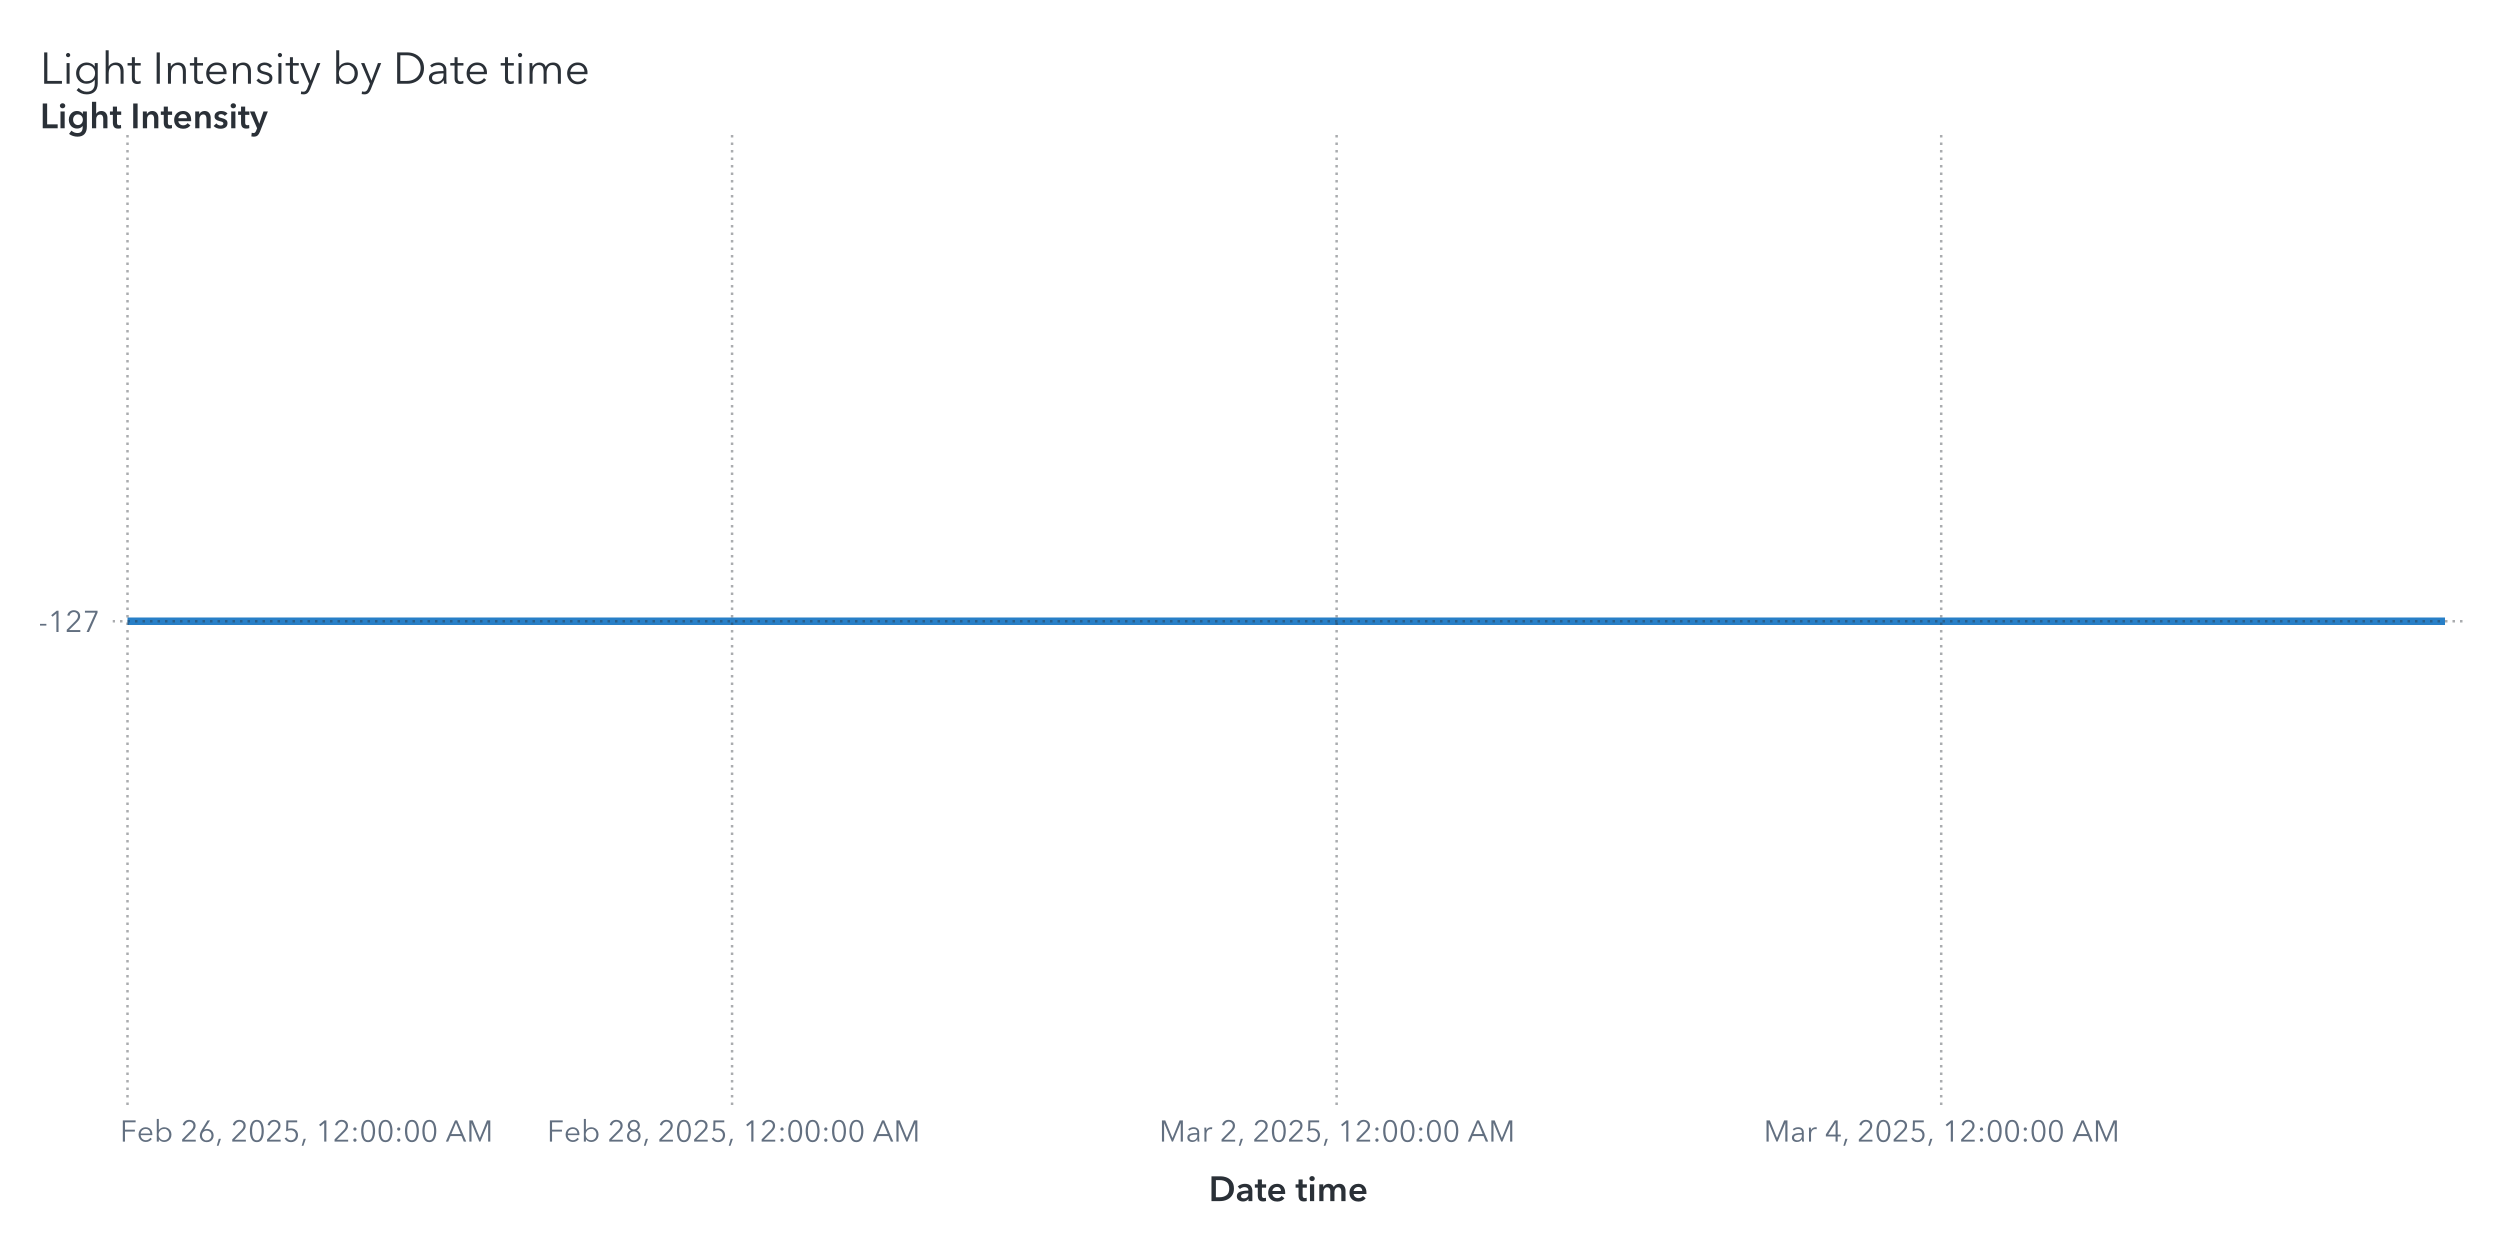
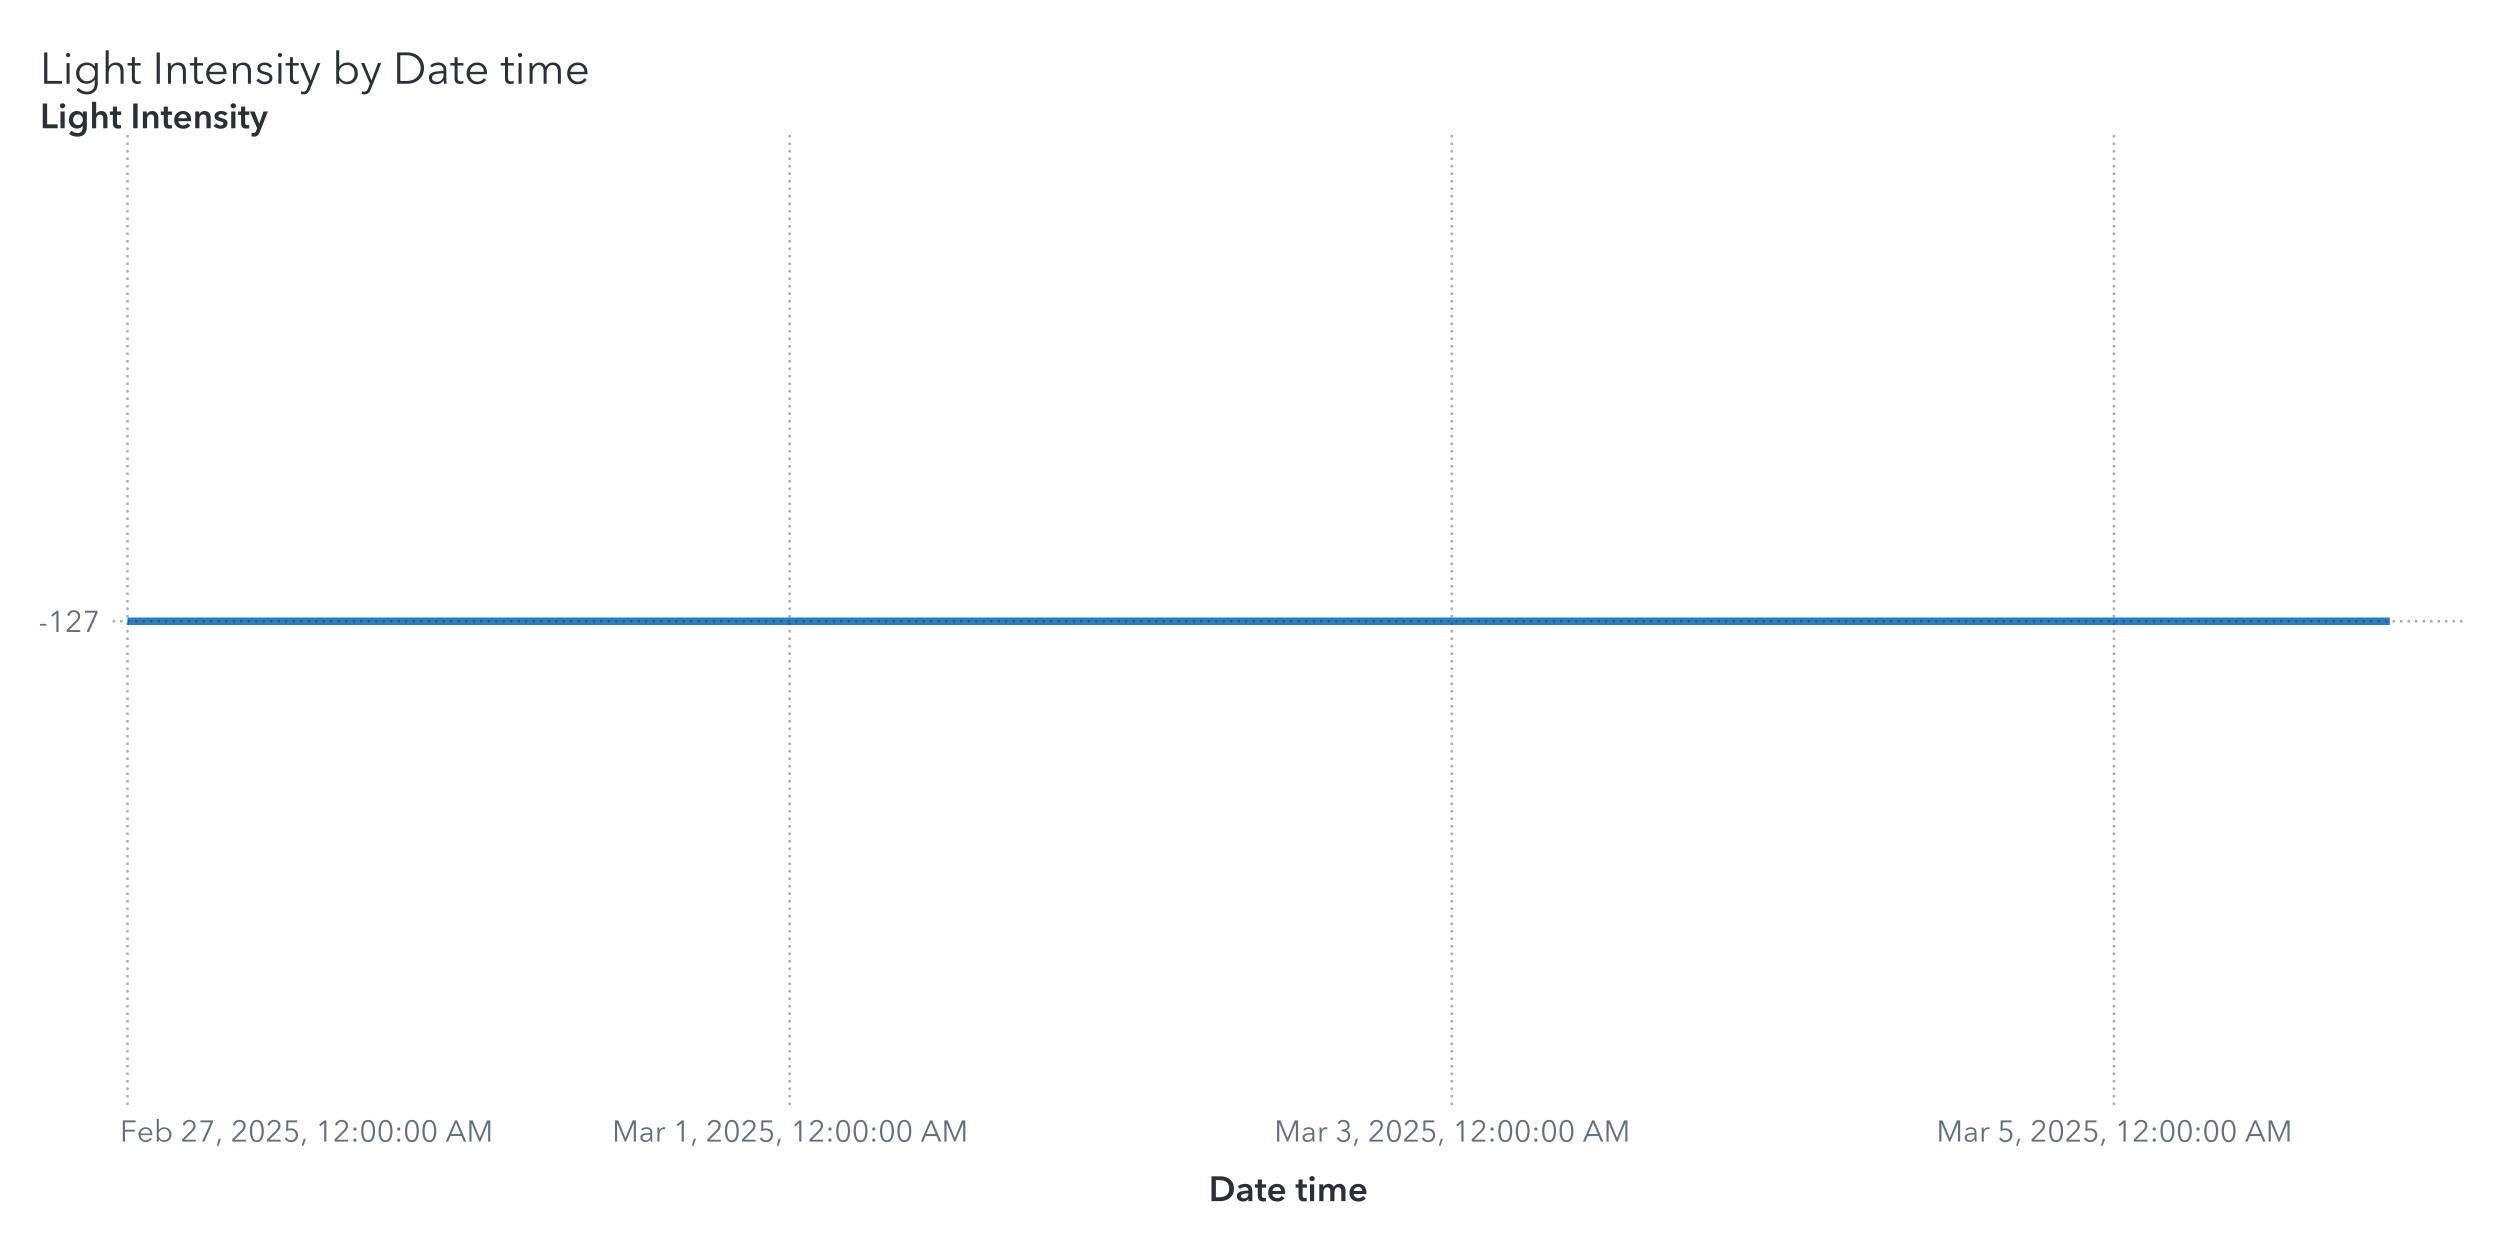
<svg xmlns="http://www.w3.org/2000/svg" xmlns:xlink="http://www.w3.org/1999/xlink" version="1.1" width="1000" height="500" viewBox="0 0 1000 500">
  <rect x="0" y="0" width="1000" height="500" fill="#ffffff">
</rect>
  <g>
    <rect x="0" y="0" rx="5" ry="5" width="1000.0" height="500.0" fill="#ffffff" opacity="0">
</rect>
    <rect x="0" y="0" rx="5" ry="5" width="1000.0" height="500.0" fill="#ffffff" opacity="0">
</rect>
    <rect x="0" y="0" rx="5" ry="5" width="1000.0" height="500.0" fill="#ffffff" opacity="0">
</rect>
    <rect x="0" y="0" rx="5" ry="5" width="1000.0" height="500.0" fill="#ffffff" opacity="0">
</rect>
    <g transform=" translate(16.0 -462.0)">
      <g transform="">
        <g fill="#2a3037" stroke="#2a3037" transform="translate(0 495.5) scale(0.0177 -0.0177)">
          <defs>
            <path id="g76/TT0" d="M166.0 64.0 L496.0 64.0 L496.0 0 L94.0 0 L94.0 708.0 L166.0 708.0 L166.0 64.0Z">
</path>
          </defs>
          <use x="0" y="0" xlink:href="#g76/TT0" />
          <defs>
            <path id="g105/TT0" d="M125.0 600.0Q 106.0,600.0  91.5,614.0 T 77.0,648.0 Q 77.0,668.0  91.5,682.0 T 125.0,696.0 Q 144.0,696.0  158.5,682.0 T 173.0,648.0 Q 173.0,628.0  158.5,614.0 T 125.0,600.0 Z M159.0 0 L91.0 0 L91.0 468.0 L159.0 468.0 L159.0 0Z">
</path>
          </defs>
          <use x="510.0" y="0" xlink:href="#g105/TT0" />
          <defs>
            <path id="g103/TT0" d="M294.0 -180.0Q 389.0,-180.0  433.0,-129.0 T 477.0,4.0  L477.0 92.0 L475.0 92.0Q 449.0,50.0  399.5,25.0 T 298.0,0 Q 226.0,0  171.0,30.5 T 86.0,115.5 T 56.0,238.0 Q 56.0,305.0  86.5,360.0 T 172.0,447.5 T 298.0,480.0 Q 351.0,480.0  399.5,455.5 T 475.0,387.0  L477.0 387.0 L477.0 468.0 L545.0 468.0 L545.0 4.0Q 545.0,-56.0  523.0,-110.5 T 444.0,-202.5 T 291.0,-240.0 Q 227.0,-240.0  167.5,-215.0 T 66.0,-146.0  L115.0 -94.0Q 144.0,-131.0  193.0,-155.5 T 294.0,-180.0 Z M305.0 58.0Q 357.0,58.0  398.0,81.0 T 462.0,145.5 T 485.0,240.0 Q 485.0,289.0  461.5,331.0 T 397.0,398.0 T 305.0,423.0 Q 250.0,423.0  210.0,398.0 T 149.0,331.5 T 128.0,240.0 Q 128.0,190.0  149.0,148.5 T 210.0,82.5 T 250.0,58.0 Z">
</path>
          </defs>
          <use x="760.0" y="0" xlink:href="#g103/TT0" />
          <defs>
            <path id="g104/TT0" d="M319.0 480.0Q 406.0,480.0  451.5,428.0 T 497.0,287.0  L497.0 0 L429.0 0 L429.0 259.0Q 429.0,338.0  400.5,380.5 T 302.0,423.0 Q 264.0,423.0  232.0,402.5 T 180.0,341.0 T 160.0,240.0  L160.0 0 L92.0 0 L92.0 756.0 L160.0 756.0 L160.0 391.0 L162.0 391.0Q 180.0,431.0  224.5,455.5 T 319.0,480.0 Z">
</path>
          </defs>
          <use x="1392.0" y="0" xlink:href="#g104/TT0" />
          <defs>
            <path id="g116/TT0" d="M169.0 411.0 L169.0 138.0Q 169.0,89.0  187.0,70.5 T 239.0,52.0 Q 268.0,52.0  298.0,67.0  L301.0 8.0Q 264.0,-6.0  221.0,-6.0 Q 173.0,-6.0  137.0,22.0 T 101.0,119.0  L101.0 411.0 L4.0 411.0 L4.0 468.0 L101.0 468.0 L101.0 600.0 L169.0 600.0 L169.0 468.0 L301.0 468.0 L301.0 411.0 L169.0 411.0Z">
</path>
          </defs>
          <use x="1975.0" y="0" xlink:href="#g116/TT0" />
          <defs>
            <path id="g73/TT0" d="M166.0 0 L94.0 0 L94.0 708.0 L166.0 708.0 L166.0 0Z">
</path>
          </defs>
          <use x="2542.0" y="0" xlink:href="#g73/TT0" />
          <defs>
            <path id="g110/TT0" d="M155.0 388.0 L157.0 388.0Q 176.0,428.0  221.5,454.0 T 317.0,480.0 Q 404.0,480.0  449.5,428.0 T 495.0,287.0  L495.0 0 L427.0 0 L427.0 259.0Q 427.0,338.0  398.5,380.5 T 300.0,423.0 Q 262.0,423.0  230.0,402.5 T 178.0,341.0 T 158.0,240.0  L158.0 0 L90.0 0 L90.0 365.0Q 90.0,425.0  86.0,468.0  L151.0 468.0Q 155.0,418.0  155.0,388.0 Z">
</path>
          </defs>
          <use x="2802.0" y="0" xlink:href="#g110/TT0" />
          <use x="3383.0" y="0" xlink:href="#g116/TT0" />
          <defs>
            <path id="g101/TT0" d="M515.0 216.0 L127.0 216.0Q 128.0,169.0  150.5,130.5 T 212.0,69.0 T 298.0,46.0 Q 347.0,46.0  387.0,69.5 T 448.0,127.0  L499.0 87.0Q 421.0,-12.0  298.0,-12.0 Q 229.0,-12.0  174.0,20.0 T 87.5,108.0 T 56.0,234.0 Q 56.0,303.0  87.0,359.5 T 172.0,448.0 T 292.0,480.0 Q 363.0,480.0  413.5,449.5 T 490.0,366.0 T 516.0,248.0 Q 516.0,228.0  515.0,216.0 Z M292.0 423.0Q 248.0,423.0  211.5,402.0 T 153.0,345.5 T 128.0,270.0  L447.0 270.0Q 444.0,338.0  403.5,380.5 T 292.0,423.0 Z">
</path>
          </defs>
          <use x="3700.0" y="0" xlink:href="#g101/TT0" />
          <use x="4272.0" y="0" xlink:href="#g110/TT0" />
          <defs>
            <path id="g115/TT0" d="M224.0 423.0Q 183.0,423.0  154.0,404.5 T 125.0,350.0 Q 125.0,318.0  151.0,300.0 T 237.0,270.0 Q 320.0,253.0  359.5,220.0 T 399.0,133.0 Q 399.0,59.0  347.5,23.5 T 223.0,-12.0 Q 167.0,-12.0  118.0,11.0 T 38.0,79.0  L92.0 119.0Q 111.0,87.0  146.5,66.5 T 222.0,46.0 Q 270.0,46.0  301.0,65.5 T 332.0,128.0 Q 332.0,163.0  299.5,182.0 T 194.0,218.0 Q 136.0,232.0  98.0,258.5 T 60.0,344.0 Q 60.0,411.0  108.5,445.5 T 227.0,480.0 Q 277.0,480.0  323.0,457.5 T 391.0,396.0  L339.0 357.0Q 324.0,387.0  293.0,405.0 T 224.0,423.0 Z">
</path>
          </defs>
          <use x="4853.0" y="0" xlink:href="#g115/TT0" />
          <use x="5297.0" y="0" xlink:href="#g105/TT0" />
          <use x="5547.0" y="0" xlink:href="#g116/TT0" />
          <defs>
            <path id="g121/TT0" d="M253.0 73.0 L398.0 468.0 L472.0 468.0 L239.0 -121.0Q 216.0,-180.0  182.5,-210.0 T 92.0,-240.0 Q 61.0,-240.0  31.0,-234.0  L38.0 -172.0Q 62.0,-180.0  88.0,-180.0 Q 121.0,-180.0  141.5,-159.5 T 178.0,-97.0  L216.0 1.0 L16.0 468.0 L92.0 468.0 L251.0 73.0 L253.0 73.0Z">
</path>
          </defs>
          <use x="5864.0" y="0" xlink:href="#g121/TT0" />
          <defs>
            <path id="g98/TT0" d="M160.0 0 L92.0 0 L92.0 756.0 L160.0 756.0 L160.0 387.0 L162.0 387.0Q 191.0,431.0  239.0,455.5 T 339.0,480.0 Q 410.0,480.0  465.5,447.5 T 551.0,359.0 T 581.0,234.0 Q 581.0,165.0  551.0,109.0 T 465.5,20.5 T 339.0,-12.0 Q 287.0,-12.0  239.0,12.0 T 162.0,79.0  L160.0 79.0 L160.0 0Z M332.0 423.0Q 280.0,423.0  239.0,398.0 T 175.0,330.0 T 152.0,234.0 Q 152.0,181.0  175.0,138.0 T 239.0,70.5 T 332.0,46.0 Q 387.0,46.0  427.0,71.0 T 488.0,138.5 T 509.0,234.0 Q 509.0,287.0  488.0,330.0 T 427.0,398.0 T 387.0,423.0 Z">
</path>
          </defs>
          <use x="6602.0" y="0" xlink:href="#g98/TT0" />
          <use x="7239.0" y="0" xlink:href="#g121/TT0" />
          <defs>
            <path id="g68/TT0" d="M329.0 708.0Q 421.0,708.0  507.0,667.5 T 647.0,546.5 T 701.0,354.0 Q 701.0,242.0  647.0,161.5 T 507.0,40.5 T 329.0,0  L94.0 0 L94.0 708.0 L329.0 708.0Z M309.0 64.0Q 411.0,64.0  482.5,105.0 T 589.5,212.0 T 625.0,354.0 Q 625.0,430.0  589.5,496.0 T 482.5,603.0 T 309.0,644.0  L166.0 644.0 L166.0 64.0 L309.0 64.0Z">
</path>
          </defs>
          <use x="7977.0" y="0" xlink:href="#g68/TT0" />
          <defs>
            <path id="g97/TT0" d="M260.0 423.0Q 220.0,423.0  183.0,408.0 T 121.0,368.0  L83.0 413.0Q 113.0,443.0  161.0,461.5 T 267.0,480.0 Q 347.0,480.0  398.0,436.0 T 449.0,310.0  L449.0 105.0Q 449.0,42.0  457.0,0  L396.0 0Q 389.0,40.0  389.0,76.0  L387.0 76.0Q 355.0,30.0  314.5,9.0 T 217.0,-12.0 Q 178.0,-12.0  141.0,2.5 T 79.5,49.0 T 55.0,130.0 Q 55.0,198.0  99.0,232.0 T 212.5,276.5 T 385.0,287.0  L385.0 302.0Q 385.0,362.0  353.0,392.5 T 260.0,423.0 Z M125.0 133.0Q 125.0,87.0  157.0,65.5 T 235.0,44.0 Q 304.0,44.0  344.5,89.0 T 385.0,199.0  L385.0 234.0 L365.0 234.0Q 259.0,234.0  192.0,213.5 T 125.0,133.0 Z">
</path>
          </defs>
          <use x="8734.0" y="0" xlink:href="#g97/TT0" />
          <use x="9268.0" y="0" xlink:href="#g116/TT0" />
          <use x="9585.0" y="0" xlink:href="#g101/TT0" />
          <use x="10407.0" y="0" xlink:href="#g116/TT0" />
          <use x="10724.0" y="0" xlink:href="#g105/TT0" />
          <defs>
            <path id="g109/TT0" d="M311.0 480.0Q 356.0,480.0  395.0,458.0 T 455.0,381.0 Q 479.0,429.0  521.0,454.5 T 619.0,480.0 Q 706.0,480.0  751.5,428.0 T 797.0,287.0  L797.0 0 L729.0 0 L729.0 259.0Q 729.0,423.0  608.0,423.0 Q 540.0,423.0  507.5,372.5 T 475.0,249.0  L475.0 0 L407.0 0 L407.0 273.0Q 407.0,347.0  382.5,385.0 T 294.0,423.0 Q 260.0,423.0  228.5,402.5 T 177.5,340.5 T 158.0,240.0  L158.0 0 L90.0 0 L90.0 365.0Q 90.0,425.0  86.0,468.0  L151.0 468.0Q 155.0,418.0  155.0,388.0  L157.0 388.0Q 178.0,429.0  219.5,454.5 T 311.0,480.0 Z">
</path>
          </defs>
          <use x="10974.0" y="0" xlink:href="#g109/TT0" />
          <use x="11857.0" y="0" xlink:href="#g101/TT0" />
        </g>
        <text x="0" y="495.5" font-size="13.3pt" font-family="Avenir Next for SAS" fill="#2a3037" opacity="0">
Light Intensity by Date time</text>
      </g>
    </g>
    <g transform=" translate(16.0 -16.0)">
      <defs>
        <clipPath id="ClipPath0">
          <rect x="29" y="68" width="942" height="390">
</rect>
        </clipPath>
      </defs>
      <g clip-path="url(#ClipPath0)">
        <defs>
          <clipPath id="ClipPath1">
            <rect x="29" y="70" width="940" height="388">
</rect>
          </clipPath>
        </defs>
        <g clip-path="url(#ClipPath1)">
-           <polyline id="Polyline_6" points="35.0,264.5  45.08,264.5  55.15,264.5  65.23,264.5  75.3,264.5  85.38,264.5  95.46,264.5  105.53,264.5  115.61,264.5  125.68,264.5  135.76,264.5  145.84,264.5  155.91,264.5  165.99,264.5  176.07,264.5  186.14,264.5  196.22,264.5  206.29,264.5  216.37,264.5  226.45,264.5  236.52,264.5  246.6,264.5  256.67,264.5  266.75,264.5  276.83,264.5  286.9,264.5  296.98,264.5  307.05,264.5  317.13,264.5  327.21,264.5  337.28,264.5  347.36,264.5  357.43,264.5  367.51,264.5  377.59,264.5  387.66,264.5  397.74,264.5  407.82,264.5  417.89,264.5  427.97,264.5  438.04,264.5  448.12,264.5  458.2,264.5  468.27,264.5  478.35,264.5  488.42,264.5  498.5,264.5  508.58,264.5  518.65,264.5  528.73,264.5  538.8,264.5  548.88,264.5  558.96,264.5  569.03,264.5  579.11,264.5  589.18,264.5  599.26,264.5  609.34,264.5  619.41,264.5  629.49,264.5  639.57,264.5  649.64,264.5  659.72,264.5  669.79,264.5  679.87,264.5  689.95,264.5  700.02,264.5  710.1,264.5  720.17,264.5  730.25,264.5  740.33,264.5  750.4,264.5  760.48,264.5  770.55,264.5  780.63,264.5  790.71,264.5  800.78,264.5  810.86,264.5  820.93,264.5  831.01,264.5  841.09,264.5  851.16,264.5  861.24,264.5  871.32,264.5  881.39,264.5  891.47,264.5  901.54,264.5  911.62,264.5  921.7,264.5  931.77,264.5  941.85,264.5  951.92,264.5  962.0,264.5 " fill="none" stroke="#287fc7" stroke-width="3.0">
+           <polyline id="Polyline_6" points="35.0,264.5  46.04,264.5  57.07,264.5  68.11,264.5  79.14,264.5  90.18,264.5  101.21,264.5  112.25,264.5  123.29,264.5  134.32,264.5  145.36,264.5  156.39,264.5  167.43,264.5  178.46,264.5  189.5,264.5  200.54,264.5  211.57,264.5  222.61,264.5  233.64,264.5  244.68,264.5  255.71,264.5  266.75,264.5  277.79,264.5  288.82,264.5  299.86,264.5  310.89,264.5  321.93,264.5  332.96,264.5  344.0,264.5  355.04,264.5  366.07,264.5  377.11,264.5  388.14,264.5  399.18,264.5  410.21,264.5  421.25,264.5  432.29,264.5  443.32,264.5  454.36,264.5  465.39,264.5  476.43,264.5  487.46,264.5  498.5,264.5  509.54,264.5  520.57,264.5  531.61,264.5  542.64,264.5  553.68,264.5  564.71,264.5  575.75,264.5  586.79,264.5  597.82,264.5  608.86,264.5  619.89,264.5  630.93,264.5  641.96,264.5  653.0,264.5  664.04,264.5  675.07,264.5  686.11,264.5  697.14,264.5  708.18,264.5  719.21,264.5  730.25,264.5  741.29,264.5  752.32,264.5  763.36,264.5  774.39,264.5  785.43,264.5  796.46,264.5  807.5,264.5  818.54,264.5  829.57,264.5  840.61,264.5  851.64,264.5  862.68,264.5  873.71,264.5  884.75,264.5  895.79,264.5  906.82,264.5  917.86,264.5  928.89,264.5  939.93,264.5 " fill="none" stroke="#287fc7" stroke-width="3.0">
</polyline>
        </g>
        <path d="M29.0 264.5L969.0 264.5" stroke="#2a3037" stroke-dasharray="1,2" fill="none" opacity="0.4">
</path>
        <path d="M35.0 458.0L35.0 70.0" stroke="#2a3037" stroke-dasharray="1,2" fill="none" opacity="0.4">
</path>
-         <path d="M276.83 458.0L276.83 70.0" stroke="#2a3037" stroke-dasharray="1,2" fill="none" opacity="0.4">
- </path>
-         <path d="M518.65 458.0L518.65 70.0" stroke="#2a3037" stroke-dasharray="1,2" fill="none" opacity="0.4">
- </path>
-         <path d="M760.48 458.0L760.48 70.0" stroke="#2a3037" stroke-dasharray="1,2" fill="none" opacity="0.4">
+         <path d="M299.86 458.0L299.86 70.0" stroke="#2a3037" stroke-dasharray="1,2" fill="none" opacity="0.4">
+ </path>
+         <path d="M564.71 458.0L564.71 70.0" stroke="#2a3037" stroke-dasharray="1,2" fill="none" opacity="0.4">
+ </path>
+         <path d="M829.57 458.0L829.57 70.0" stroke="#2a3037" stroke-dasharray="1,2" fill="none" opacity="0.4">
</path>
      </g>
      <defs>
        <clipPath id="ClipPath2">
          <rect x="0" y="71" width="29" height="387">
</rect>
        </clipPath>
      </defs>
      <g clip-path="url(#ClipPath2)">
        <g fill="#626f80" stroke="#626f80" transform="translate(-0.72 268.8) scale(0.012 -0.012)">
          <defs>
            <path id="g45/TT0" d="M272.0 214.0 L48.0 214.0 L48.0 271.0 L272.0 271.0 L272.0 214.0Z">
</path>
          </defs>
          <use x="0" y="0" xlink:href="#g45/TT0" />
          <defs>
            <path id="g49/TT0" d="M358.0 0 L286.0 0 L286.0 619.0 L158.0 510.0 L114.0 560.0 L294.0 708.0 L358.0 708.0 L358.0 0Z">
</path>
          </defs>
          <use x="320.0" y="0" xlink:href="#g49/TT0" />
          <defs>
            <path id="g50/TT0" d="M51.0 0 L51.0 75.0 L341.0 368.0Q 380.0,408.0  403.0,447.0 T 426.0,530.0 Q 426.0,590.0  385.5,627.5 T 286.0,665.0 Q 230.0,665.0  191.0,630.0 T 140.0,539.0  L69.0 553.0Q 84.0,629.0  144.0,677.5 T 286.0,726.0 Q 344.0,726.0  392.5,703.5 T 470.0,637.0 T 499.0,531.0 Q 499.0,469.0  470.0,421.5 T 384.0,317.0  L129.0 64.0 L504.0 64.0 L504.0 0 L51.0 0Z">
</path>
          </defs>
          <use x="900.0" y="0" xlink:href="#g50/TT0" />
          <defs>
            <path id="g55/TT0" d="M498.0 642.0 L213.0 0 L132.0 0 L425.0 644.0 L78.0 644.0 L78.0 708.0 L498.0 708.0 L498.0 642.0Z">
</path>
          </defs>
          <use x="1480.0" y="0" xlink:href="#g55/TT0" />
        </g>
-         <text id="Text_101" x="24.0" y="268.8" font-size="9.0pt" font-family="Avenir Next for SAS" fill="#626f80" text-anchor="end" opacity="0">
+         <text id="Text_91" x="24.0" y="268.8" font-size="9.0pt" font-family="Avenir Next for SAS" fill="#626f80" text-anchor="end" opacity="0">
-127</text>
      </g>
      <g fill="#2a3037" stroke="#2a3037" transform="translate(0 67.31) scale(0.014 -0.014)">
        <defs>
          <path id="g76/TT1" d="M78.0 708.0 L204.0 708.0 L204.0 112.0 L505.0 112.0 L505.0 0 L78.0 0 L78.0 708.0Z">
</path>
        </defs>
        <use x="0" y="0" xlink:href="#g76/TT1" />
        <defs>
          <path id="g105/TT1" d="M133.0 715.0Q 166.0,715.0  188.5,694.5 T 211.0,643.0 Q 211.0,612.0  188.5,591.5 T 133.0,571.0 Q 101.0,571.0  79.0,592.5 T 57.0,643.0 Q 57.0,672.0  79.0,693.5 T 133.0,715.0 Z M74.0 480.0 L194.0 480.0 L194.0 0 L74.0 0 L74.0 480.0Z">
</path>
        </defs>
        <use x="511.0" y="0" xlink:href="#g105/TT1" />
        <defs>
          <path id="g103/TT1" d="M560.0 43.0Q 560.0,-91.0  492.5,-165.5 T 289.0,-240.0 Q 228.0,-240.0  162.0,-219.0 T 51.0,-161.0  L120.0 -68.0Q 154.0,-101.0  198.5,-118.5 T 288.0,-136.0 Q 370.0,-136.0  405.0,-92.5 T 440.0,29.0  L440.0 64.0 L438.0 64.0Q 412.0,29.0  371.5,10.5 T 281.0,-8.0 Q 211.0,-8.0  157.0,25.5 T 73.5,116.5 T 44.0,242.0 Q 44.0,312.0  73.0,369.5 T 155.0,460.5 T 279.0,494.0 Q 331.0,494.0  375.0,472.0 T 444.0,408.0  L446.0 408.0 L446.0 480.0 L560.0 480.0 L560.0 43.0Z M166.0 243.0Q 166.0,204.0  182.5,169.0 T 230.5,112.5 T 303.0,91.0 Q 346.0,91.0  378.5,112.0 T 428.5,168.0 T 446.0,243.0 Q 446.0,285.0  428.5,320.0 T 378.5,375.5 T 304.0,396.0 Q 241.0,396.0  203.5,352.5 T 166.0,243.0 Z">
</path>
        </defs>
        <use x="779.0" y="0" xlink:href="#g103/TT1" />
        <defs>
          <path id="g104/TT1" d="M516.0 300.0 L516.0 0 L396.0 0 L396.0 264.0Q 396.0,391.0  307.0,391.0 Q 253.0,391.0  223.5,352.5 T 194.0,262.0  L194.0 0 L74.0 0 L74.0 756.0 L194.0 756.0 L194.0 413.0 L196.0 413.0Q 212.0,446.0  250.5,470.0 T 339.0,494.0 Q 427.0,494.0  471.5,437.5 T 516.0,300.0 Z">
</path>
        </defs>
        <use x="1411.0" y="0" xlink:href="#g104/TT1" />
        <defs>
          <path id="g116/TT1" d="M3.0 480.0 L87.0 480.0 L87.0 619.0 L205.0 619.0 L205.0 480.0 L325.0 480.0 L325.0 384.0 L205.0 384.0 L205.0 161.0Q 205.0,125.0  218.0,106.0 T 268.0,87.0 Q 299.0,87.0  319.0,97.0  L323.0 3.0Q 289.0,-10.0  243.0,-10.0 Q 155.0,-10.0  121.0,35.5 T 87.0,160.0  L87.0 384.0 L3.0 384.0 L3.0 480.0Z">
</path>
        </defs>
        <use x="1995.0" y="0" xlink:href="#g116/TT1" />
        <defs>
          <path id="g73/TT1" d="M78.0 708.0 L204.0 708.0 L204.0 0 L78.0 0 L78.0 708.0Z">
</path>
        </defs>
        <use x="2585.0" y="0" xlink:href="#g73/TT1" />
        <defs>
          <path id="g110/TT1" d="M186.0 480.0 L186.0 403.0 L188.0 403.0Q 205.0,441.0  245.5,467.5 T 337.0,494.0 Q 425.0,494.0  469.5,437.5 T 514.0,300.0  L514.0 0 L394.0 0 L394.0 266.0Q 394.0,394.0  304.0,394.0 Q 250.0,394.0  221.0,355.5 T 192.0,264.0  L192.0 0 L72.0 0 L72.0 480.0 L186.0 480.0Z">
</path>
        </defs>
        <use x="2867.0" y="0" xlink:href="#g110/TT1" />
        <use x="3449.0" y="0" xlink:href="#g116/TT1" />
        <defs>
          <path id="g101/TT1" d="M529.0 202.0 L164.0 202.0Q 168.0,152.0  208.0,118.0 T 301.0,84.0 Q 384.0,84.0  428.0,146.0  L508.0 82.0Q 437.0,-14.0  302.0,-14.0 Q 228.0,-14.0  169.5,16.5 T 77.5,104.0 T 44.0,237.0 Q 44.0,313.0  77.0,371.5 T 168.0,462.0 T 298.0,494.0 Q 402.0,494.0  466.0,427.0 T 530.0,234.0 Q 530.0,213.0  529.0,202.0 Z M297.0 404.0Q 244.0,404.0  206.0,371.0 T 164.0,288.0  L410.0 288.0Q 410.0,338.0  381.0,371.0 T 297.0,404.0 Z">
</path>
        </defs>
        <use x="3789.0" y="0" xlink:href="#g101/TT1" />
        <use x="4363.0" y="0" xlink:href="#g110/TT1" />
        <defs>
          <path id="g115/TT1" d="M230.0 404.0Q 198.0,404.0  175.5,391.0 T 153.0,352.0 Q 153.0,327.0  176.0,315.0 T 257.0,289.0 Q 325.0,273.0  368.5,241.0 T 412.0,146.0 Q 412.0,64.0  355.5,25.0 T 212.0,-14.0 Q 155.0,-14.0  102.0,7.0 T 15.0,65.0  L94.0 139.0Q 114.0,112.0  146.5,95.5 T 217.0,79.0 Q 248.0,79.0  271.0,93.0 T 294.0,136.0 Q 294.0,164.0  269.5,177.5 T 184.0,205.0 Q 119.0,221.0  80.5,250.5 T 42.0,341.0 Q 42.0,416.0  98.0,455.0 T 233.0,494.0 Q 287.0,494.0  336.0,475.0 T 413.0,421.0  L335.0 352.0Q 318.0,374.0  290.0,389.0 T 230.0,404.0 Z">
</path>
        </defs>
        <use x="4945.0" y="0" xlink:href="#g115/TT1" />
        <use x="5389.0" y="0" xlink:href="#g105/TT1" />
        <use x="5657.0" y="0" xlink:href="#g116/TT1" />
        <defs>
          <path id="g121/TT1" d="M133.0 480.0 L267.0 131.0 L269.0 131.0 L388.0 480.0 L513.0 480.0 L286.0 -103.0Q 258.0,-174.0  218.5,-207.0 T 104.0,-240.0 Q 71.0,-240.0  42.0,-233.0  L52.0 -129.0Q 74.0,-136.0  97.0,-136.0 Q 133.0,-136.0  149.0,-119.5 T 182.0,-61.0  L206.0 0 L0 480.0 L133.0 480.0Z">
</path>
        </defs>
        <use x="5997.0" y="0" xlink:href="#g121/TT1" />
      </g>
-       <text id="Text_102" x="0" y="67.31" font-size="10.5pt" font-family="Avenir Next for SAS" font-weight="bold" fill="#2a3037" text-anchor="start" opacity="0">
+       <text id="Text_92" x="0" y="67.31" font-size="10.5pt" font-family="Avenir Next for SAS" font-weight="bold" fill="#2a3037" text-anchor="start" opacity="0">
Light Intensity</text>
      <defs>
        <clipPath id="ClipPath3">
          <rect x="29" y="458" width="939" height="42">
</rect>
        </clipPath>
      </defs>
      <g clip-path="url(#ClipPath3)">
        <g fill="#626f80" stroke="#626f80" transform="translate(32.0 472.65) scale(0.012 -0.012)">
          <defs>
            <path id="g70/TT0" d="M166.0 0 L94.0 0 L94.0 708.0 L521.0 708.0 L521.0 644.0 L166.0 644.0 L166.0 398.0 L496.0 398.0 L496.0 335.0 L166.0 335.0 L166.0 0Z">
</path>
          </defs>
          <use x="0" y="0" xlink:href="#g70/TT0" />
          <use x="562.0" y="0" xlink:href="#g101/TT0" />
          <use x="1134.0" y="0" xlink:href="#g98/TT0" />
          <use x="2021.0" y="0" xlink:href="#g50/TT0" />
-           <defs>
-             <path id="g54/TT0" d="M203.0 397.0Q 218.0,409.0  247.0,416.0 T 304.0,423.0 Q 365.0,423.0  414.5,395.5 T 492.0,318.0 T 520.0,205.0 Q 520.0,140.0  490.5,89.5 T 408.5,10.5 T 290.0,-18.0 Q 224.0,-18.0  171.5,10.5 T 89.5,89.5 T 60.0,205.0 Q 60.0,255.0  77.0,301.5 T 124.0,397.0  L317.0 708.0 L400.0 708.0 L201.0 399.0 L203.0 397.0Z M290.0 43.0Q 336.0,43.0  372.0,64.0 T 428.0,122.0 T 448.0,205.0 Q 448.0,275.0  405.0,320.0 T 290.0,365.0 Q 218.0,365.0  175.0,320.0 T 132.0,205.0 Q 132.0,159.0  152.0,122.0 T 208.0,64.0 T 244.0,43.0 Z">
- </path>
-           </defs>
-           <use x="2601.0" y="0" xlink:href="#g54/TT0" />
+           <use x="2601.0" y="0" xlink:href="#g55/TT0" />
          <defs>
            <path id="g44/TT0" d="M102.0 -140.0 L45.0 -140.0 L112.0 95.0 L183.0 95.0 L102.0 -140.0Z">
</path>
          </defs>
          <use x="3181.0" y="0" xlink:href="#g44/TT0" />
          <use x="3691.0" y="0" xlink:href="#g50/TT0" />
          <defs>
            <path id="g48/TT0" d="M522.0 353.0Q 522.0,195.0  467.0,88.5 T 290.0,-18.0 Q 167.0,-18.0  112.5,88.5 T 58.0,353.0 Q 58.0,512.0  112.5,619.0 T 290.0,726.0 Q 412.0,726.0  467.0,618.5 T 522.0,353.0 Z M131.0 353.0Q 131.0,226.0  167.5,135.0 T 290.0,44.0 Q 375.0,44.0  412.0,135.5 T 449.0,353.0 Q 449.0,480.0  412.0,572.5 T 290.0,665.0 Q 204.0,665.0  167.5,573.0 T 131.0,353.0 Z">
</path>
          </defs>
          <use x="4271.0" y="0" xlink:href="#g48/TT0" />
          <use x="4851.0" y="0" xlink:href="#g50/TT0" />
          <defs>
            <path id="g53/TT0" d="M180.0 644.0 L175.0 425.0Q 219.0,441.0  273.0,441.0 Q 339.0,441.0  391.5,413.0 T 473.5,334.5 T 503.0,219.0 Q 503.0,151.0  473.5,97.0 T 390.5,12.5 T 268.0,-18.0 Q 194.0,-18.0  140.0,16.0 T 56.0,111.0  L121.0 140.0Q 140.0,96.0  179.0,70.0 T 264.0,44.0 Q 311.0,44.0  349.0,66.0 T 408.5,126.5 T 430.0,212.0 Q 430.0,289.0  380.5,335.5 T 254.0,382.0 Q 180.0,382.0  107.0,343.0  L114.0 708.0 L475.0 708.0 L475.0 644.0 L180.0 644.0Z">
</path>
          </defs>
          <use x="5431.0" y="0" xlink:href="#g53/TT0" />
          <use x="6011.0" y="0" xlink:href="#g44/TT0" />
          <use x="6521.0" y="0" xlink:href="#g49/TT0" />
          <use x="7101.0" y="0" xlink:href="#g50/TT0" />
          <defs>
            <path id="g58/TT0" d="M150.0 366.0Q 127.0,366.0  111.5,382.0 T 96.0,420.0 Q 96.0,442.0  111.5,458.0 T 150.0,474.0 Q 173.0,474.0  188.5,458.0 T 204.0,420.0 Q 204.0,398.0  188.5,382.0 T 150.0,366.0 Z M150.0 -6.0Q 127.0,-6.0  111.5,10.0 T 96.0,48.0 Q 96.0,70.0  111.5,86.0 T 150.0,102.0 Q 173.0,102.0  188.5,86.0 T 204.0,48.0 Q 204.0,26.0  188.5,10.0 T 150.0,-6.0 Z">
</path>
          </defs>
          <use x="7681.0" y="0" xlink:href="#g58/TT0" />
          <use x="7981.0" y="0" xlink:href="#g48/TT0" />
          <use x="8561.0" y="0" xlink:href="#g48/TT0" />
          <use x="9141.0" y="0" xlink:href="#g58/TT0" />
          <use x="9441.0" y="0" xlink:href="#g48/TT0" />
          <use x="10021.0" y="0" xlink:href="#g48/TT0" />
          <defs>
            <path id="g65/TT0" d="M89.0 0 L10.0 0 L316.0 708.0 L386.0 708.0 L690.0 0 L610.0 0 L532.0 186.0 L166.0 186.0 L89.0 0Z M193.0 252.0 L505.0 252.0 L349.0 628.0 L193.0 252.0Z">
</path>
          </defs>
          <use x="10851.0" y="0" xlink:href="#g65/TT0" />
          <defs>
            <path id="g77/TT0" d="M444.0 122.0 L445.0 122.0 L682.0 708.0 L792.0 708.0 L792.0 0 L720.0 0 L720.0 615.0 L718.0 615.0 L462.0 0 L424.0 0 L168.0 615.0 L166.0 615.0 L166.0 0 L94.0 0 L94.0 708.0 L204.0 708.0 L444.0 122.0Z">
</path>
          </defs>
          <use x="11551.0" y="0" xlink:href="#g77/TT0" />
        </g>
-         <text id="Text_104" x="106.0" y="472.65" font-size="9.0pt" font-family="Avenir Next for SAS" fill="#626f80" text-anchor="middle" opacity="0">
- Feb 26, 2025, 12:00:00 AM</text>
-         <g fill="#626f80" stroke="#626f80" transform="translate(202.83 472.65) scale(0.012 -0.012)">
-           <use x="0" y="0" xlink:href="#g70/TT0" />
-           <use x="562.0" y="0" xlink:href="#g101/TT0" />
-           <use x="1134.0" y="0" xlink:href="#g98/TT0" />
-           <use x="2021.0" y="0" xlink:href="#g50/TT0" />
-           <defs>
-             <path id="g56/TT0" d="M517.0 186.0Q 517.0,126.0  486.0,79.5 T 403.0,7.5 T 290.0,-18.0 Q 229.0,-18.0  177.0,7.5 T 94.0,79.5 T 63.0,186.0 Q 63.0,256.0  100.5,306.5 T 197.0,375.0  L197.0 377.0Q 150.0,393.0  120.0,437.5 T 90.0,537.0 Q 90.0,593.0  117.0,636.0 T 190.0,702.5 T 290.0,726.0 Q 344.0,726.0  390.0,702.5 T 463.0,636.0 T 490.0,537.0 Q 490.0,482.0  460.0,437.5 T 383.0,377.0  L383.0 375.0Q 442.0,358.0  479.5,307.0 T 517.0,186.0 Z M290.0 406.0Q 345.0,406.0  382.5,442.0 T 420.0,533.0 Q 420.0,590.0  383.0,627.5 T 290.0,665.0 Q 234.0,665.0  197.0,627.5 T 160.0,533.0 Q 160.0,478.0  197.5,442.0 T 290.0,406.0 Z M290.0 43.0Q 359.0,43.0  402.0,86.0 T 445.0,194.0 Q 445.0,258.0  402.0,300.0 T 290.0,342.0 Q 221.0,342.0  178.0,300.0 T 135.0,194.0 Q 135.0,129.0  178.0,86.0 T 290.0,43.0 Z">
- </path>
-           </defs>
-           <use x="2601.0" y="0" xlink:href="#g56/TT0" />
-           <use x="3181.0" y="0" xlink:href="#g44/TT0" />
-           <use x="3691.0" y="0" xlink:href="#g50/TT0" />
-           <use x="4271.0" y="0" xlink:href="#g48/TT0" />
-           <use x="4851.0" y="0" xlink:href="#g50/TT0" />
-           <use x="5431.0" y="0" xlink:href="#g53/TT0" />
-           <use x="6011.0" y="0" xlink:href="#g44/TT0" />
-           <use x="6521.0" y="0" xlink:href="#g49/TT0" />
-           <use x="7101.0" y="0" xlink:href="#g50/TT0" />
-           <use x="7681.0" y="0" xlink:href="#g58/TT0" />
-           <use x="7981.0" y="0" xlink:href="#g48/TT0" />
-           <use x="8561.0" y="0" xlink:href="#g48/TT0" />
-           <use x="9141.0" y="0" xlink:href="#g58/TT0" />
-           <use x="9441.0" y="0" xlink:href="#g48/TT0" />
-           <use x="10021.0" y="0" xlink:href="#g48/TT0" />
-           <use x="10851.0" y="0" xlink:href="#g65/TT0" />
-           <use x="11551.0" y="0" xlink:href="#g77/TT0" />
-         </g>
-         <text id="Text_105" x="276.83" y="472.65" font-size="9.0pt" font-family="Avenir Next for SAS" fill="#626f80" text-anchor="middle" opacity="0">
- Feb 28, 2025, 12:00:00 AM</text>
-         <g fill="#626f80" stroke="#626f80" transform="translate(447.65 472.65) scale(0.012 -0.012)">
+         <text id="Text_94" x="106.0" y="472.65" font-size="9.0pt" font-family="Avenir Next for SAS" fill="#626f80" text-anchor="middle" opacity="0">
+ Feb 27, 2025, 12:00:00 AM</text>
+         <g fill="#626f80" stroke="#626f80" transform="translate(228.86 472.65) scale(0.012 -0.012)">
          <use x="0" y="0" xlink:href="#g77/TT0" />
          <use x="886.0" y="0" xlink:href="#g97/TT0" />
          <defs>
            <path id="g114/TT0" d="M86.0 468.0 L151.0 468.0Q 155.0,418.0  155.0,388.0  L157.0 388.0Q 177.0,429.0  217.5,454.5 T 307.0,480.0 Q 334.0,480.0  352.0,475.0  L343.0 411.0Q 337.0,413.0  322.5,415.0 T 295.0,417.0 Q 236.0,417.0  197.0,372.5 T 158.0,240.0  L158.0 0 L90.0 0 L90.0 365.0Q 90.0,425.0  86.0,468.0 Z">
</path>
          </defs>
          <use x="1420.0" y="0" xlink:href="#g114/TT0" />
-           <use x="2030.0" y="0" xlink:href="#g50/TT0" />
+           <use x="2030.0" y="0" xlink:href="#g49/TT0" />
          <use x="2610.0" y="0" xlink:href="#g44/TT0" />
          <use x="3120.0" y="0" xlink:href="#g50/TT0" />
          <use x="3700.0" y="0" xlink:href="#g48/TT0" />
          <use x="4280.0" y="0" xlink:href="#g50/TT0" />
          <use x="4860.0" y="0" xlink:href="#g53/TT0" />
          <use x="5440.0" y="0" xlink:href="#g44/TT0" />
          <use x="5950.0" y="0" xlink:href="#g49/TT0" />
          <use x="6530.0" y="0" xlink:href="#g50/TT0" />
          <use x="7110.0" y="0" xlink:href="#g58/TT0" />
          <use x="7410.0" y="0" xlink:href="#g48/TT0" />
          <use x="7990.0" y="0" xlink:href="#g48/TT0" />
          <use x="8570.0" y="0" xlink:href="#g58/TT0" />
          <use x="8870.0" y="0" xlink:href="#g48/TT0" />
          <use x="9450.0" y="0" xlink:href="#g48/TT0" />
          <use x="10280.0" y="0" xlink:href="#g65/TT0" />
          <use x="10980.0" y="0" xlink:href="#g77/TT0" />
        </g>
-         <text id="Text_106" x="518.65" y="472.65" font-size="9.0pt" font-family="Avenir Next for SAS" fill="#626f80" text-anchor="middle" opacity="0">
- Mar 2, 2025, 12:00:00 AM</text>
-         <g fill="#626f80" stroke="#626f80" transform="translate(689.48 472.65) scale(0.012 -0.012)">
+         <text id="Text_95" x="299.86" y="472.65" font-size="9.0pt" font-family="Avenir Next for SAS" fill="#626f80" text-anchor="middle" opacity="0">
+ Mar 1, 2025, 12:00:00 AM</text>
+         <g fill="#626f80" stroke="#626f80" transform="translate(493.71 472.65) scale(0.012 -0.012)">
          <use x="0" y="0" xlink:href="#g77/TT0" />
          <use x="886.0" y="0" xlink:href="#g97/TT0" />
          <use x="1420.0" y="0" xlink:href="#g114/TT0" />
          <defs>
-             <path id="g52/TT0" d="M436.0 234.0 L540.0 234.0 L540.0 171.0 L436.0 171.0 L436.0 0 L366.0 0 L366.0 171.0 L42.0 171.0 L42.0 241.0 L342.0 708.0 L436.0 708.0 L436.0 234.0Z M366.0 627.0 L364.0 627.0 L117.0 234.0 L366.0 234.0 L366.0 627.0Z">
- </path>
-           </defs>
-           <use x="2030.0" y="0" xlink:href="#g52/TT0" />
+             <path id="g51/TT0" d="M245.0 402.0Q 319.0,402.0  364.5,433.5 T 410.0,532.0 Q 410.0,590.0  369.0,627.5 T 270.0,665.0 Q 226.0,665.0  191.0,643.5 T 135.0,582.0  L74.0 614.0Q 106.0,670.0  157.0,698.0 T 274.0,726.0 Q 331.0,726.0  378.0,703.5 T 453.0,638.0 T 481.0,536.0 Q 481.0,475.0  446.5,432.0 T 358.0,374.0  L358.0 372.0Q 421.0,359.0  461.0,312.0 T 501.0,196.0 Q 501.0,131.0  470.0,82.5 T 387.0,8.0 T 273.0,-18.0 Q 196.0,-18.0  137.5,19.5 T 49.0,127.0  L117.0 152.0Q 135.0,102.0  177.0,73.0 T 273.0,44.0 Q 314.0,44.0  350.0,62.5 T 407.5,115.5 T 429.0,196.0 Q 429.0,271.0  376.0,305.5 T 245.0,340.0  L214.0 340.0 L214.0 402.0 L245.0 402.0Z">
+ </path>
+           </defs>
+           <use x="2030.0" y="0" xlink:href="#g51/TT0" />
          <use x="2610.0" y="0" xlink:href="#g44/TT0" />
          <use x="3120.0" y="0" xlink:href="#g50/TT0" />
          <use x="3700.0" y="0" xlink:href="#g48/TT0" />
          <use x="4280.0" y="0" xlink:href="#g50/TT0" />
          <use x="4860.0" y="0" xlink:href="#g53/TT0" />
          <use x="5440.0" y="0" xlink:href="#g44/TT0" />
          <use x="5950.0" y="0" xlink:href="#g49/TT0" />
          <use x="6530.0" y="0" xlink:href="#g50/TT0" />
          <use x="7110.0" y="0" xlink:href="#g58/TT0" />
          <use x="7410.0" y="0" xlink:href="#g48/TT0" />
          <use x="7990.0" y="0" xlink:href="#g48/TT0" />
          <use x="8570.0" y="0" xlink:href="#g58/TT0" />
          <use x="8870.0" y="0" xlink:href="#g48/TT0" />
          <use x="9450.0" y="0" xlink:href="#g48/TT0" />
          <use x="10280.0" y="0" xlink:href="#g65/TT0" />
          <use x="10980.0" y="0" xlink:href="#g77/TT0" />
        </g>
-         <text id="Text_107" x="760.48" y="472.65" font-size="9.0pt" font-family="Avenir Next for SAS" fill="#626f80" text-anchor="middle" opacity="0">
- Mar 4, 2025, 12:00:00 AM</text>
+         <text id="Text_96" x="564.71" y="472.65" font-size="9.0pt" font-family="Avenir Next for SAS" fill="#626f80" text-anchor="middle" opacity="0">
+ Mar 3, 2025, 12:00:00 AM</text>
+         <g fill="#626f80" stroke="#626f80" transform="translate(758.57 472.65) scale(0.012 -0.012)">
+           <use x="0" y="0" xlink:href="#g77/TT0" />
+           <use x="886.0" y="0" xlink:href="#g97/TT0" />
+           <use x="1420.0" y="0" xlink:href="#g114/TT0" />
+           <use x="2030.0" y="0" xlink:href="#g53/TT0" />
+           <use x="2610.0" y="0" xlink:href="#g44/TT0" />
+           <use x="3120.0" y="0" xlink:href="#g50/TT0" />
+           <use x="3700.0" y="0" xlink:href="#g48/TT0" />
+           <use x="4280.0" y="0" xlink:href="#g50/TT0" />
+           <use x="4860.0" y="0" xlink:href="#g53/TT0" />
+           <use x="5440.0" y="0" xlink:href="#g44/TT0" />
+           <use x="5950.0" y="0" xlink:href="#g49/TT0" />
+           <use x="6530.0" y="0" xlink:href="#g50/TT0" />
+           <use x="7110.0" y="0" xlink:href="#g58/TT0" />
+           <use x="7410.0" y="0" xlink:href="#g48/TT0" />
+           <use x="7990.0" y="0" xlink:href="#g48/TT0" />
+           <use x="8570.0" y="0" xlink:href="#g58/TT0" />
+           <use x="8870.0" y="0" xlink:href="#g48/TT0" />
+           <use x="9450.0" y="0" xlink:href="#g48/TT0" />
+           <use x="10280.0" y="0" xlink:href="#g65/TT0" />
+           <use x="10980.0" y="0" xlink:href="#g77/TT0" />
+         </g>
+         <text id="Text_97" x="829.57" y="472.65" font-size="9.0pt" font-family="Avenir Next for SAS" fill="#626f80" text-anchor="middle" opacity="0">
+ Mar 5, 2025, 12:00:00 AM</text>
      </g>
      <g fill="#2a3037" stroke="#2a3037" transform="translate(467.5 496.44) scale(0.014 -0.014)">
        <defs>
          <path id="g68/TT1" d="M329.0 708.0Q 430.0,708.0  518.5,673.0 T 663.5,558.5 T 720.0,354.0 Q 720.0,237.0  663.0,157.0 T 516.5,38.5 T 329.0,0  L78.0 0 L78.0 708.0 L329.0 708.0Z M585.0 354.0Q 585.0,492.0  506.0,546.0 T 309.0,600.0  L204.0 600.0 L204.0 110.0 L309.0 110.0Q 424.0,110.0  504.5,166.5 T 585.0,354.0 Z">
</path>
        </defs>
        <use x="0" y="0" xlink:href="#g68/TT1" />
        <defs>
          <path id="g97/TT1" d="M367.0 61.0Q 349.0,29.0  308.5,8.5 T 218.0,-12.0 Q 175.0,-12.0  134.0,3.0 T 65.5,51.5 T 38.0,137.0 Q 38.0,233.0  131.0,266.5 T 368.0,300.0  L368.0 312.0Q 368.0,354.0  337.0,377.0 T 258.0,400.0 Q 221.0,400.0  186.0,384.5 T 127.0,345.0  L65.0 418.0Q 105.0,455.0  158.5,474.5 T 268.0,494.0 Q 385.0,494.0  433.5,436.0 T 482.0,292.0  L482.0 0 L370.0 0 L370.0 61.0 L367.0 61.0Z M341.0 219.0Q 158.0,219.0  158.0,139.0 Q 158.0,107.0  182.5,93.0 T 242.0,79.0 Q 303.0,79.0  335.5,111.5 T 368.0,202.0  L368.0 219.0 L341.0 219.0Z">
</path>
        </defs>
        <use x="764.0" y="0" xlink:href="#g97/TT1" />
        <use x="1314.0" y="0" xlink:href="#g116/TT1" />
        <use x="1654.0" y="0" xlink:href="#g101/TT1" />
        <use x="2478.0" y="0" xlink:href="#g116/TT1" />
        <use x="2818.0" y="0" xlink:href="#g105/TT1" />
        <defs>
          <path id="g109/TT1" d="M822.0 300.0 L822.0 0 L702.0 0 L702.0 266.0Q 702.0,394.0  612.0,394.0 Q 560.0,394.0  533.0,354.5 T 506.0,262.0  L506.0 0 L386.0 0 L386.0 290.0Q 386.0,337.0  363.5,365.5 T 297.0,394.0 Q 246.0,394.0  219.0,355.5 T 192.0,264.0  L192.0 0 L72.0 0 L72.0 480.0 L186.0 480.0 L186.0 403.0 L188.0 403.0Q 205.0,442.0  244.0,468.0 T 337.0,494.0 Q 390.0,494.0  428.0,470.0 T 487.0,403.0 Q 511.0,447.0  551.5,470.5 T 645.0,494.0 Q 733.0,494.0  777.5,437.5 T 822.0,300.0 Z">
</path>
        </defs>
        <use x="3086.0" y="0" xlink:href="#g109/TT1" />
        <use x="3976.0" y="0" xlink:href="#g101/TT1" />
      </g>
-       <text id="Text_108" x="498.5" y="496.44" font-size="10.5pt" font-family="Avenir Next for SAS" font-weight="bold" fill="#2a3037" text-anchor="middle" opacity="0">
+       <text id="Text_98" x="498.5" y="496.44" font-size="10.5pt" font-family="Avenir Next for SAS" font-weight="bold" fill="#2a3037" text-anchor="middle" opacity="0">
Date time</text>
    </g>
    <g transform=" translate(16.0 -16.0)">
</g>
    <g transform=" translate(16.0 -16.0)">
</g>
    <g transform=" translate(16.0 -16.0)">
</g>
  </g>
</svg>
